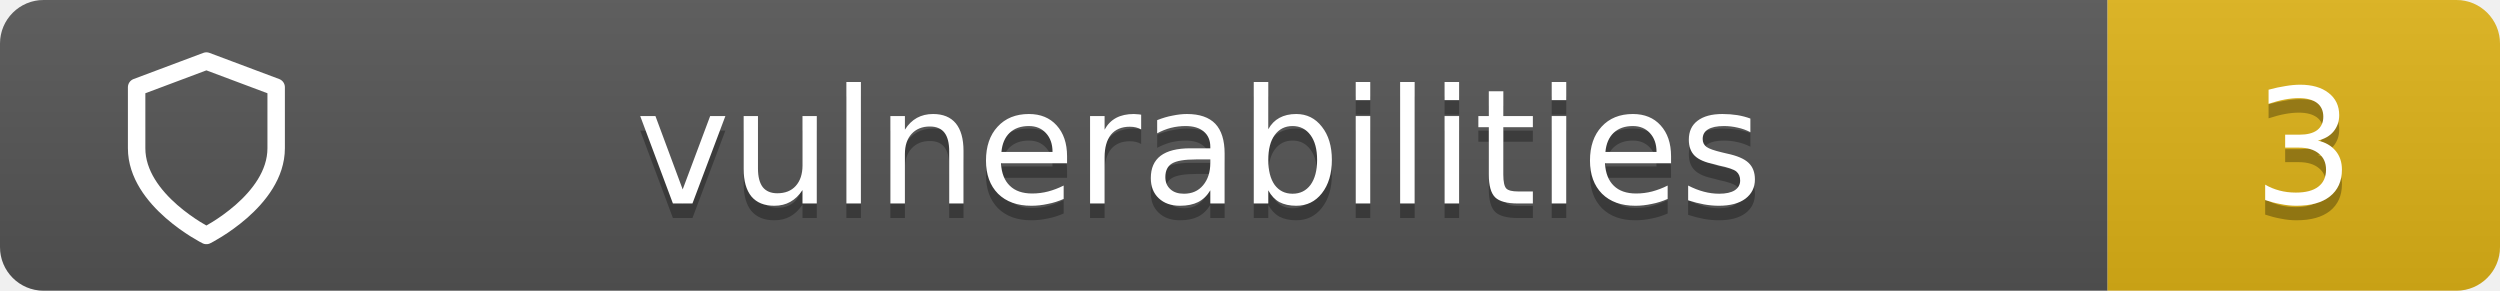
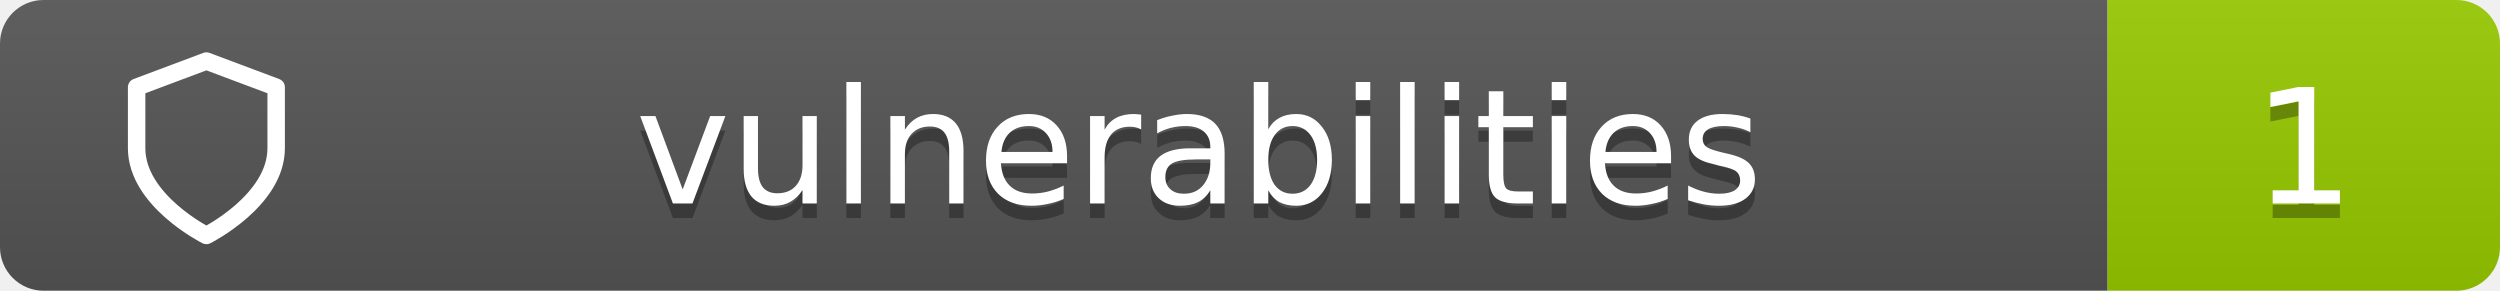
<svg xmlns="http://www.w3.org/2000/svg" width="172" height="20">
  <linearGradient id="b" x2="0" y2="100%">
    <stop offset="0" stop-color="#bbb" stop-opacity=".1" />
    <stop offset="1" stop-opacity=".1" />
  </linearGradient>
  <clipPath id="a">
    <rect width="172" height="20" rx="3" fill="#fff" />
  </clipPath>
  <g clip-path="url(#a)">
    <path fill="#555" d="M0 0h145v20H0z" />
-     <path fill="#dfb317" d="M145 0h27v20H145z" />
+     <path fill="#97CA00" d="M145 0h27v20H145z" />
    <path fill="url(#b)" d="M0 0h172v20H0z" />
  </g>
  <g fill="#fff" text-anchor="middle" font-family="Verdana,Geneva,DejaVu Sans,sans-serif" text-rendering="geometricPrecision" font-size="11">
    <g transform="translate(7, 3) scale(0.6)">
      <path d="M12 22s8-4 8-10V5l-8-3-8 3v7c0 6 8 10 8 10z" stroke="#fff" stroke-width="2" stroke-linecap="round" stroke-linejoin="round" fill="none" />
    </g>
    <text x="82.5" y="15" fill="#010101" fill-opacity=".3">vulnerabilities</text>
    <text x="82.5" y="14">vulnerabilities</text>
-     <text x="158.5" y="15" fill="#010101" fill-opacity=".3">3</text>
-     <text x="158.5" y="14">3</text>
+     <text x="158.5" y="15" fill="#010101" fill-opacity=".3">1</text>
+     <text x="158.5" y="14">1</text>
  </g>
</svg>
